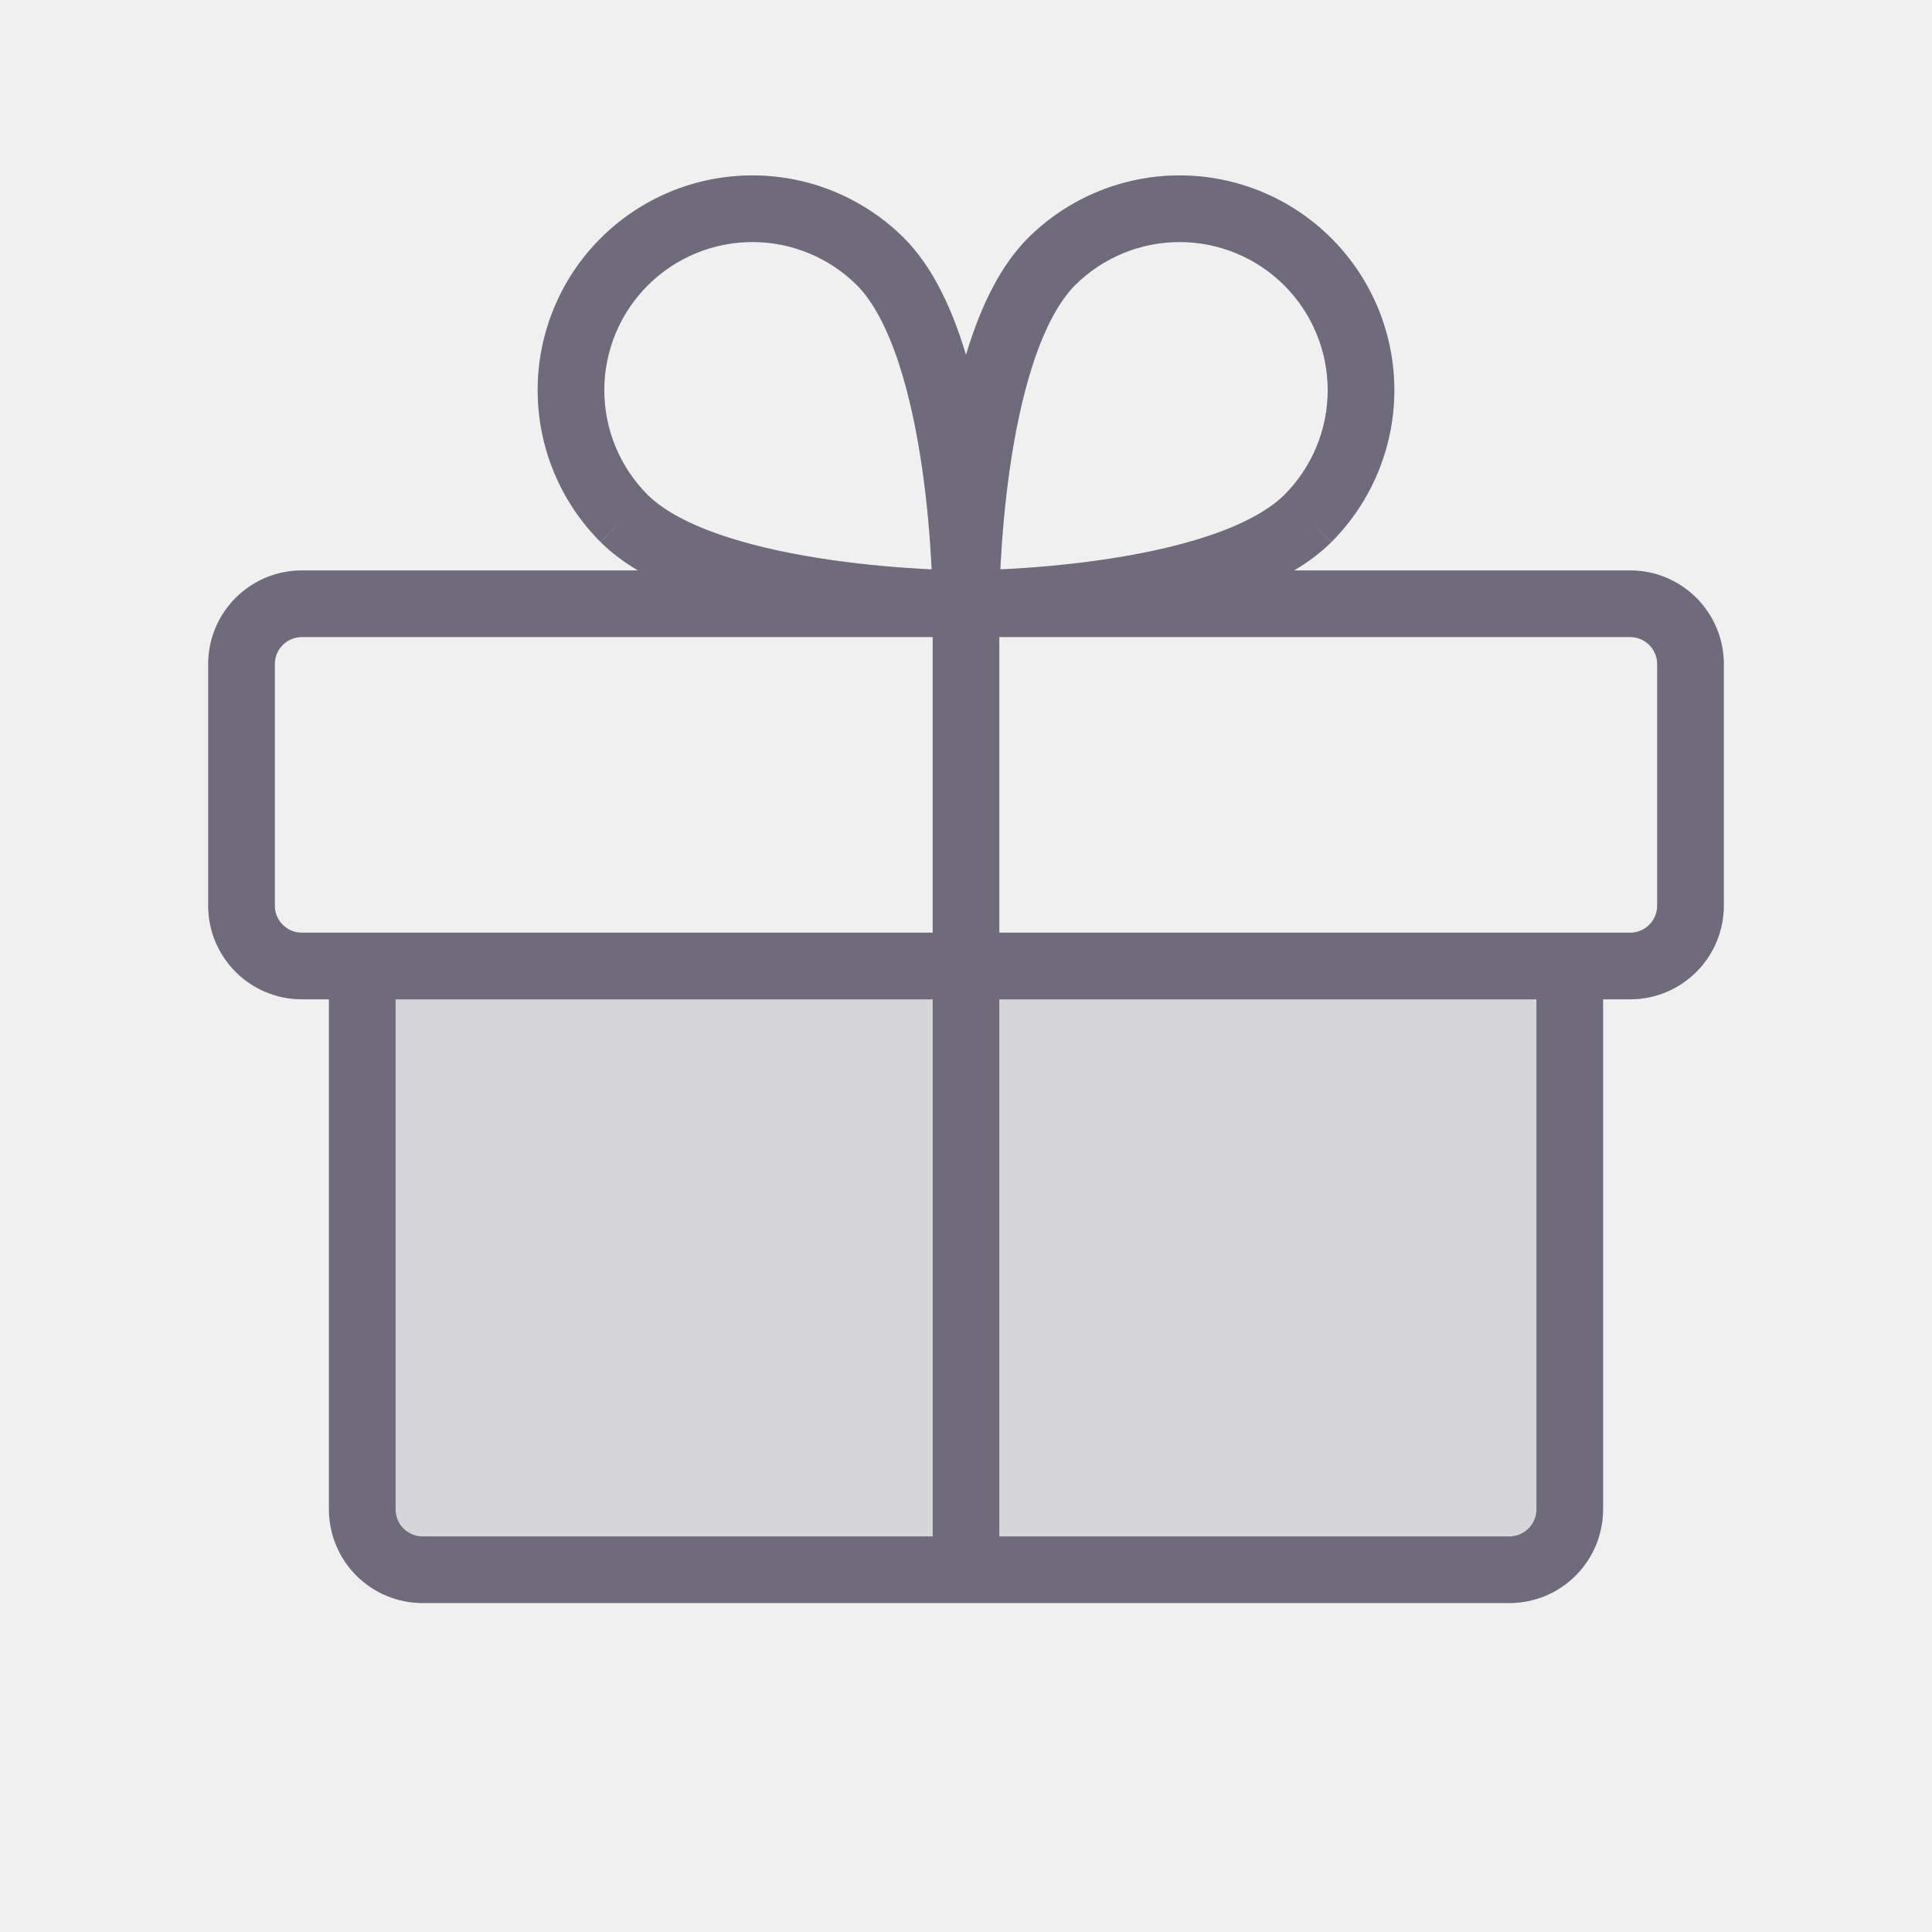
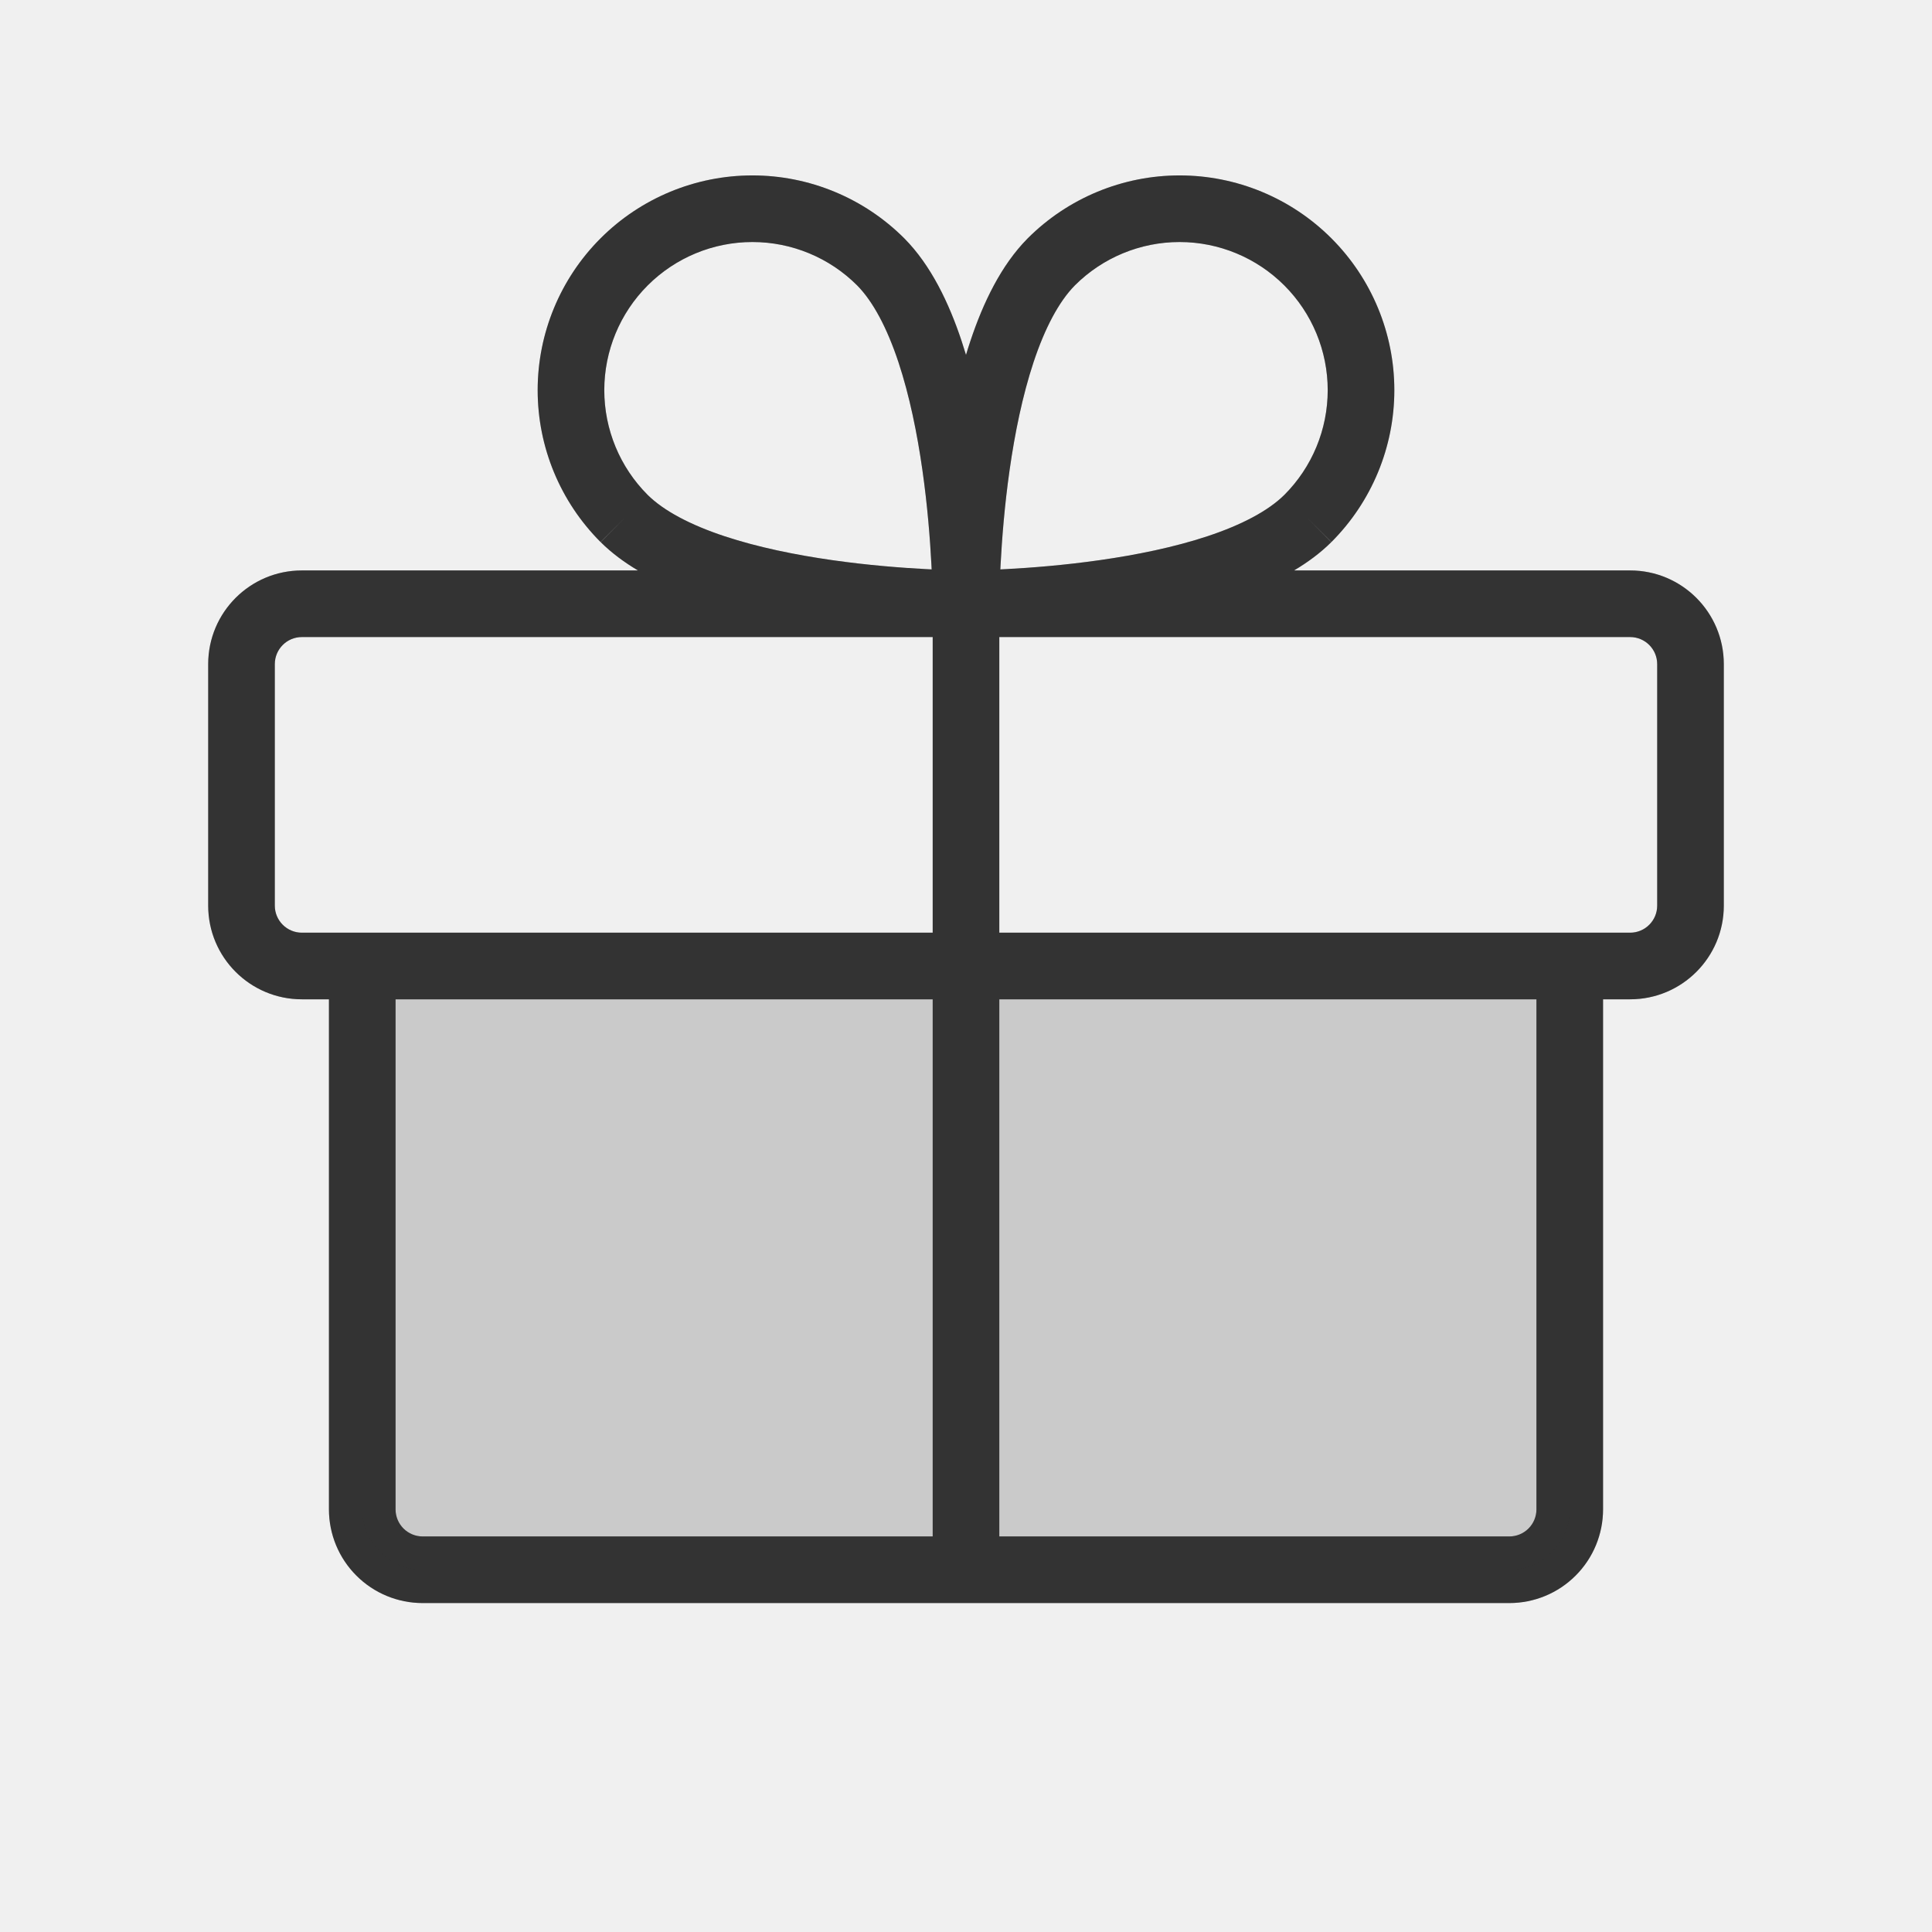
<svg xmlns="http://www.w3.org/2000/svg" width="58" height="58" viewBox="0 0 58 58" fill="none">
-   <path fill-rule="evenodd" clip-rule="evenodd" d="M32.269 8.567C31.788 9.054 31.369 9.848 31.029 10.87C30.695 11.877 30.465 13.015 30.31 14.103C30.155 15.187 30.078 16.197 30.039 16.937C30.036 16.991 30.033 17.043 30.031 17.094C30.082 17.092 30.134 17.089 30.188 17.086C30.928 17.047 31.938 16.97 33.022 16.815C34.11 16.66 35.248 16.43 36.255 16.096C37.277 15.756 38.072 15.337 38.558 14.856C39.391 14.022 39.859 12.892 39.859 11.713C39.859 10.534 39.39 9.403 38.556 8.569C37.722 7.735 36.591 7.266 35.412 7.266C34.233 7.266 33.103 7.734 32.269 8.567ZM39.263 15.565L39.97 16.272C41.179 15.063 41.859 13.423 41.859 11.713C41.859 10.004 41.179 8.364 39.97 7.155C38.761 5.946 37.122 5.266 35.412 5.266C33.702 5.266 32.062 5.946 30.853 7.155L30.85 7.158C30.052 7.963 29.511 9.096 29.131 10.24C29.085 10.377 29.042 10.515 29 10.655C28.958 10.515 28.914 10.377 28.869 10.24C28.489 9.096 27.948 7.963 27.15 7.158L27.147 7.155C25.938 5.946 24.298 5.266 22.588 5.266C20.878 5.266 19.238 5.946 18.029 7.155C16.82 8.364 16.141 10.004 16.141 11.713C16.141 13.423 16.82 15.063 18.029 16.272L18.737 15.565L18.033 16.275C18.359 16.599 18.739 16.88 19.152 17.125H9.062C7.509 17.125 6.25 18.384 6.25 19.938V27.188C6.25 28.741 7.509 30 9.062 30H9.875V45.312C9.875 46.058 10.171 46.774 10.699 47.301C11.226 47.829 11.942 48.125 12.688 48.125H29H45.312C46.058 48.125 46.774 47.829 47.301 47.301C47.829 46.774 48.125 46.058 48.125 45.312V30H48.938C50.491 30 51.75 28.741 51.75 27.188V19.938C51.75 18.384 50.491 17.125 48.938 17.125H38.848C39.261 16.88 39.641 16.599 39.967 16.275L39.263 15.565ZM9.062 19.125C8.614 19.125 8.25 19.489 8.25 19.938V27.188C8.25 27.636 8.614 28 9.062 28H10.875H28V19.125H9.062ZM30 19.125V28H47.125H48.938C49.386 28 49.75 27.636 49.75 27.188V19.938C49.75 19.489 49.386 19.125 48.938 19.125H30ZM28 30H11.875V45.312C11.875 45.528 11.961 45.735 12.113 45.887C12.265 46.039 12.472 46.125 12.688 46.125H28V30ZM30 46.125V30H46.125V45.312C46.125 45.528 46.039 45.735 45.887 45.887C45.735 46.039 45.528 46.125 45.312 46.125H30ZM21.745 16.096C20.723 15.756 19.928 15.337 19.442 14.856C18.609 14.022 18.141 12.892 18.141 11.713C18.141 10.534 18.61 9.403 19.444 8.569C20.278 7.735 21.409 7.266 22.588 7.266C23.767 7.266 24.897 7.734 25.731 8.567C26.212 9.054 26.631 9.848 26.971 10.87C27.305 11.877 27.535 13.015 27.69 14.103C27.845 15.187 27.922 16.197 27.961 16.937C27.964 16.991 27.967 17.043 27.969 17.094C27.918 17.092 27.866 17.089 27.812 17.086C27.072 17.047 26.062 16.97 24.978 16.815C23.89 16.66 22.752 16.43 21.745 16.096Z" fill="#4B465C" />
+   <path fill-rule="evenodd" clip-rule="evenodd" d="M32.269 8.567C31.788 9.054 31.369 9.848 31.029 10.87C30.695 11.877 30.465 13.015 30.31 14.103C30.155 15.187 30.078 16.197 30.039 16.937C30.036 16.991 30.033 17.043 30.031 17.094C30.082 17.092 30.134 17.089 30.188 17.086C30.928 17.047 31.938 16.97 33.022 16.815C34.11 16.66 35.248 16.43 36.255 16.096C37.277 15.756 38.072 15.337 38.558 14.856C39.391 14.022 39.859 12.892 39.859 11.713C39.859 10.534 39.39 9.403 38.556 8.569C37.722 7.735 36.591 7.266 35.412 7.266C34.233 7.266 33.103 7.734 32.269 8.567ZM39.263 15.565L39.97 16.272C41.179 15.063 41.859 13.423 41.859 11.713C41.859 10.004 41.179 8.364 39.97 7.155C38.761 5.946 37.122 5.266 35.412 5.266C33.702 5.266 32.062 5.946 30.853 7.155L30.85 7.158C30.052 7.963 29.511 9.096 29.131 10.24C29.085 10.377 29.042 10.515 29 10.655C28.958 10.515 28.914 10.377 28.869 10.24C28.489 9.096 27.948 7.963 27.15 7.158L27.147 7.155C25.938 5.946 24.298 5.266 22.588 5.266C20.878 5.266 19.238 5.946 18.029 7.155C16.82 8.364 16.141 10.004 16.141 11.713C16.141 13.423 16.82 15.063 18.029 16.272L18.737 15.565L18.033 16.275C18.359 16.599 18.739 16.88 19.152 17.125H9.062C7.509 17.125 6.25 18.384 6.25 19.938V27.188C6.25 28.741 7.509 30 9.062 30H9.875V45.312C9.875 46.058 10.171 46.774 10.699 47.301C11.226 47.829 11.942 48.125 12.688 48.125H29H45.312C46.058 48.125 46.774 47.829 47.301 47.301C47.829 46.774 48.125 46.058 48.125 45.312V30H48.938C50.491 30 51.75 28.741 51.75 27.188V19.938C51.75 18.384 50.491 17.125 48.938 17.125H38.848C39.261 16.88 39.641 16.599 39.967 16.275L39.263 15.565ZM9.062 19.125C8.614 19.125 8.25 19.489 8.25 19.938V27.188C8.25 27.636 8.614 28 9.062 28H10.875H28V19.125H9.062ZM30 19.125V28H47.125H48.938C49.386 28 49.75 27.636 49.75 27.188V19.938C49.75 19.489 49.386 19.125 48.938 19.125H30ZM28 30H11.875V45.312C11.875 45.528 11.961 45.735 12.113 45.887C12.265 46.039 12.472 46.125 12.688 46.125H28V30ZM30 46.125V30H46.125V45.312C46.125 45.528 46.039 45.735 45.887 45.887C45.735 46.039 45.528 46.125 45.312 46.125H30ZM21.745 16.096C20.723 15.756 19.928 15.337 19.442 14.856C18.609 14.022 18.141 12.892 18.141 11.713C18.141 10.534 18.61 9.403 19.444 8.569C20.278 7.735 21.409 7.266 22.588 7.266C23.767 7.266 24.897 7.734 25.731 8.567C26.212 9.054 26.631 9.848 26.971 10.87C27.305 11.877 27.535 13.015 27.69 14.103C27.845 15.187 27.922 16.197 27.961 16.937C27.964 16.991 27.967 17.043 27.969 17.094C27.918 17.092 27.866 17.089 27.812 17.086C27.072 17.047 26.062 16.97 24.978 16.815C23.89 16.66 22.752 16.43 21.745 16.096Z" fill="currentColor" />
  <path fill-rule="evenodd" clip-rule="evenodd" d="M32.269 8.567C31.788 9.054 31.369 9.848 31.029 10.87C30.695 11.877 30.465 13.015 30.31 14.103C30.155 15.187 30.078 16.197 30.039 16.937C30.036 16.991 30.033 17.043 30.031 17.094C30.082 17.092 30.134 17.089 30.188 17.086C30.928 17.047 31.938 16.97 33.022 16.815C34.11 16.66 35.248 16.43 36.255 16.096C37.277 15.756 38.072 15.337 38.558 14.856C39.391 14.022 39.859 12.892 39.859 11.713C39.859 10.534 39.39 9.403 38.556 8.569C37.722 7.735 36.591 7.266 35.412 7.266C34.233 7.266 33.103 7.734 32.269 8.567ZM39.263 15.565L39.97 16.272C41.179 15.063 41.859 13.423 41.859 11.713C41.859 10.004 41.179 8.364 39.97 7.155C38.761 5.946 37.122 5.266 35.412 5.266C33.702 5.266 32.062 5.946 30.853 7.155L30.85 7.158C30.052 7.963 29.511 9.096 29.131 10.24C29.085 10.377 29.042 10.515 29 10.655C28.958 10.515 28.914 10.377 28.869 10.24C28.489 9.096 27.948 7.963 27.15 7.158L27.147 7.155C25.938 5.946 24.298 5.266 22.588 5.266C20.878 5.266 19.238 5.946 18.029 7.155C16.82 8.364 16.141 10.004 16.141 11.713C16.141 13.423 16.82 15.063 18.029 16.272L18.737 15.565L18.033 16.275C18.359 16.599 18.739 16.88 19.152 17.125H9.062C7.509 17.125 6.25 18.384 6.25 19.938V27.188C6.25 28.741 7.509 30 9.062 30H9.875V45.312C9.875 46.058 10.171 46.774 10.699 47.301C11.226 47.829 11.942 48.125 12.688 48.125H29H45.312C46.058 48.125 46.774 47.829 47.301 47.301C47.829 46.774 48.125 46.058 48.125 45.312V30H48.938C50.491 30 51.75 28.741 51.75 27.188V19.938C51.75 18.384 50.491 17.125 48.938 17.125H38.848C39.261 16.88 39.641 16.599 39.967 16.275L39.263 15.565ZM9.062 19.125C8.614 19.125 8.25 19.489 8.25 19.938V27.188C8.25 27.636 8.614 28 9.062 28H10.875H28V19.125H9.062ZM30 19.125V28H47.125H48.938C49.386 28 49.75 27.636 49.75 27.188V19.938C49.75 19.489 49.386 19.125 48.938 19.125H30ZM28 30H11.875V45.312C11.875 45.528 11.961 45.735 12.113 45.887C12.265 46.039 12.472 46.125 12.688 46.125H28V30ZM30 46.125V30H46.125V45.312C46.125 45.528 46.039 45.735 45.887 45.887C45.735 46.039 45.528 46.125 45.312 46.125H30ZM21.745 16.096C20.723 15.756 19.928 15.337 19.442 14.856C18.609 14.022 18.141 12.892 18.141 11.713C18.141 10.534 18.61 9.403 19.444 8.569C20.278 7.735 21.409 7.266 22.588 7.266C23.767 7.266 24.897 7.734 25.731 8.567C26.212 9.054 26.631 9.848 26.971 10.87C27.305 11.877 27.535 13.015 27.69 14.103C27.845 15.187 27.922 16.197 27.961 16.937C27.964 16.991 27.967 17.043 27.969 17.094C27.918 17.092 27.866 17.089 27.812 17.086C27.072 17.047 26.062 16.97 24.978 16.815C23.89 16.66 22.752 16.43 21.745 16.096Z" fill="white" fill-opacity="0.2" />
  <g opacity="0.2">
-     <path d="M47.125 29V45.312C47.125 45.793 46.934 46.254 46.594 46.594C46.254 46.934 45.793 47.125 45.312 47.125H12.688C12.207 47.125 11.746 46.934 11.406 46.594C11.066 46.254 10.875 45.793 10.875 45.312V29H47.125Z" fill="#4B465C" />
+     <path d="M47.125 29V45.312C47.125 45.793 46.934 46.254 46.594 46.594C46.254 46.934 45.793 47.125 45.312 47.125H12.688C12.207 47.125 11.746 46.934 11.406 46.594C11.066 46.254 10.875 45.793 10.875 45.312V29H47.125Z" fill="currentColor" />
    <path d="M47.125 29V45.312C47.125 45.793 46.934 46.254 46.594 46.594C46.254 46.934 45.793 47.125 45.312 47.125H12.688C12.207 47.125 11.746 46.934 11.406 46.594C11.066 46.254 10.875 45.793 10.875 45.312V29H47.125Z" fill="white" fill-opacity="0.2" />
  </g>
</svg>
